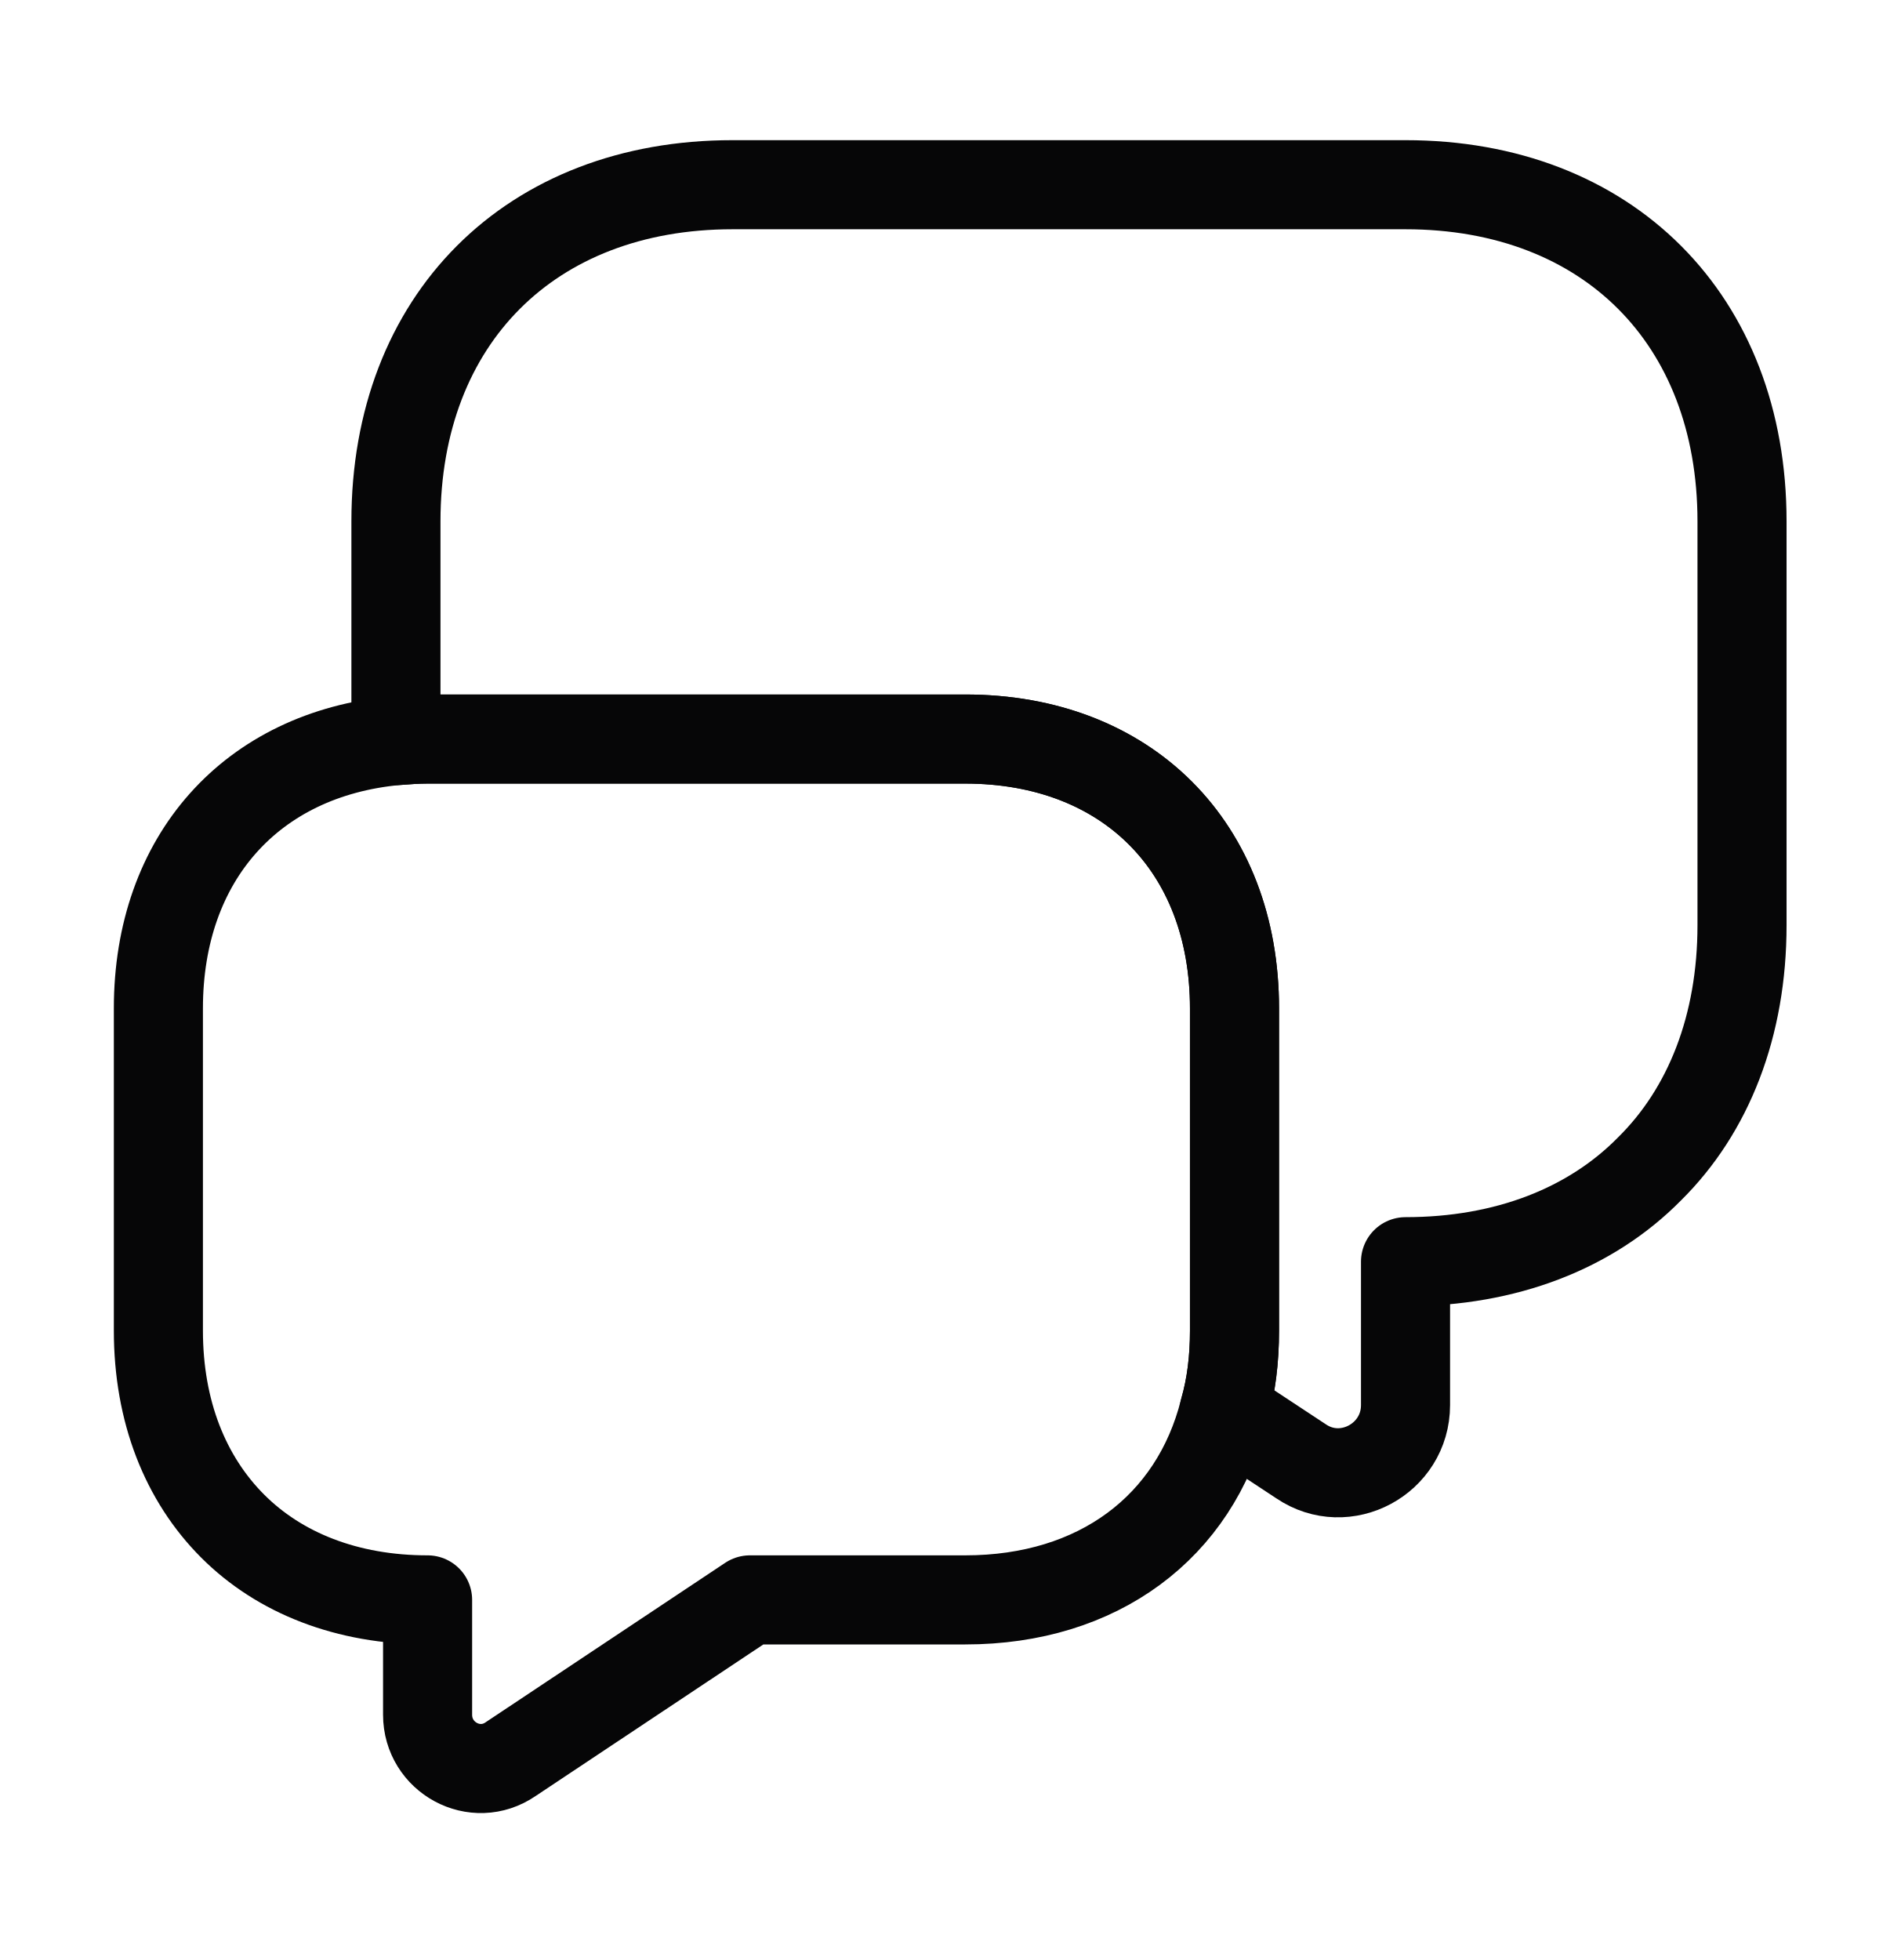
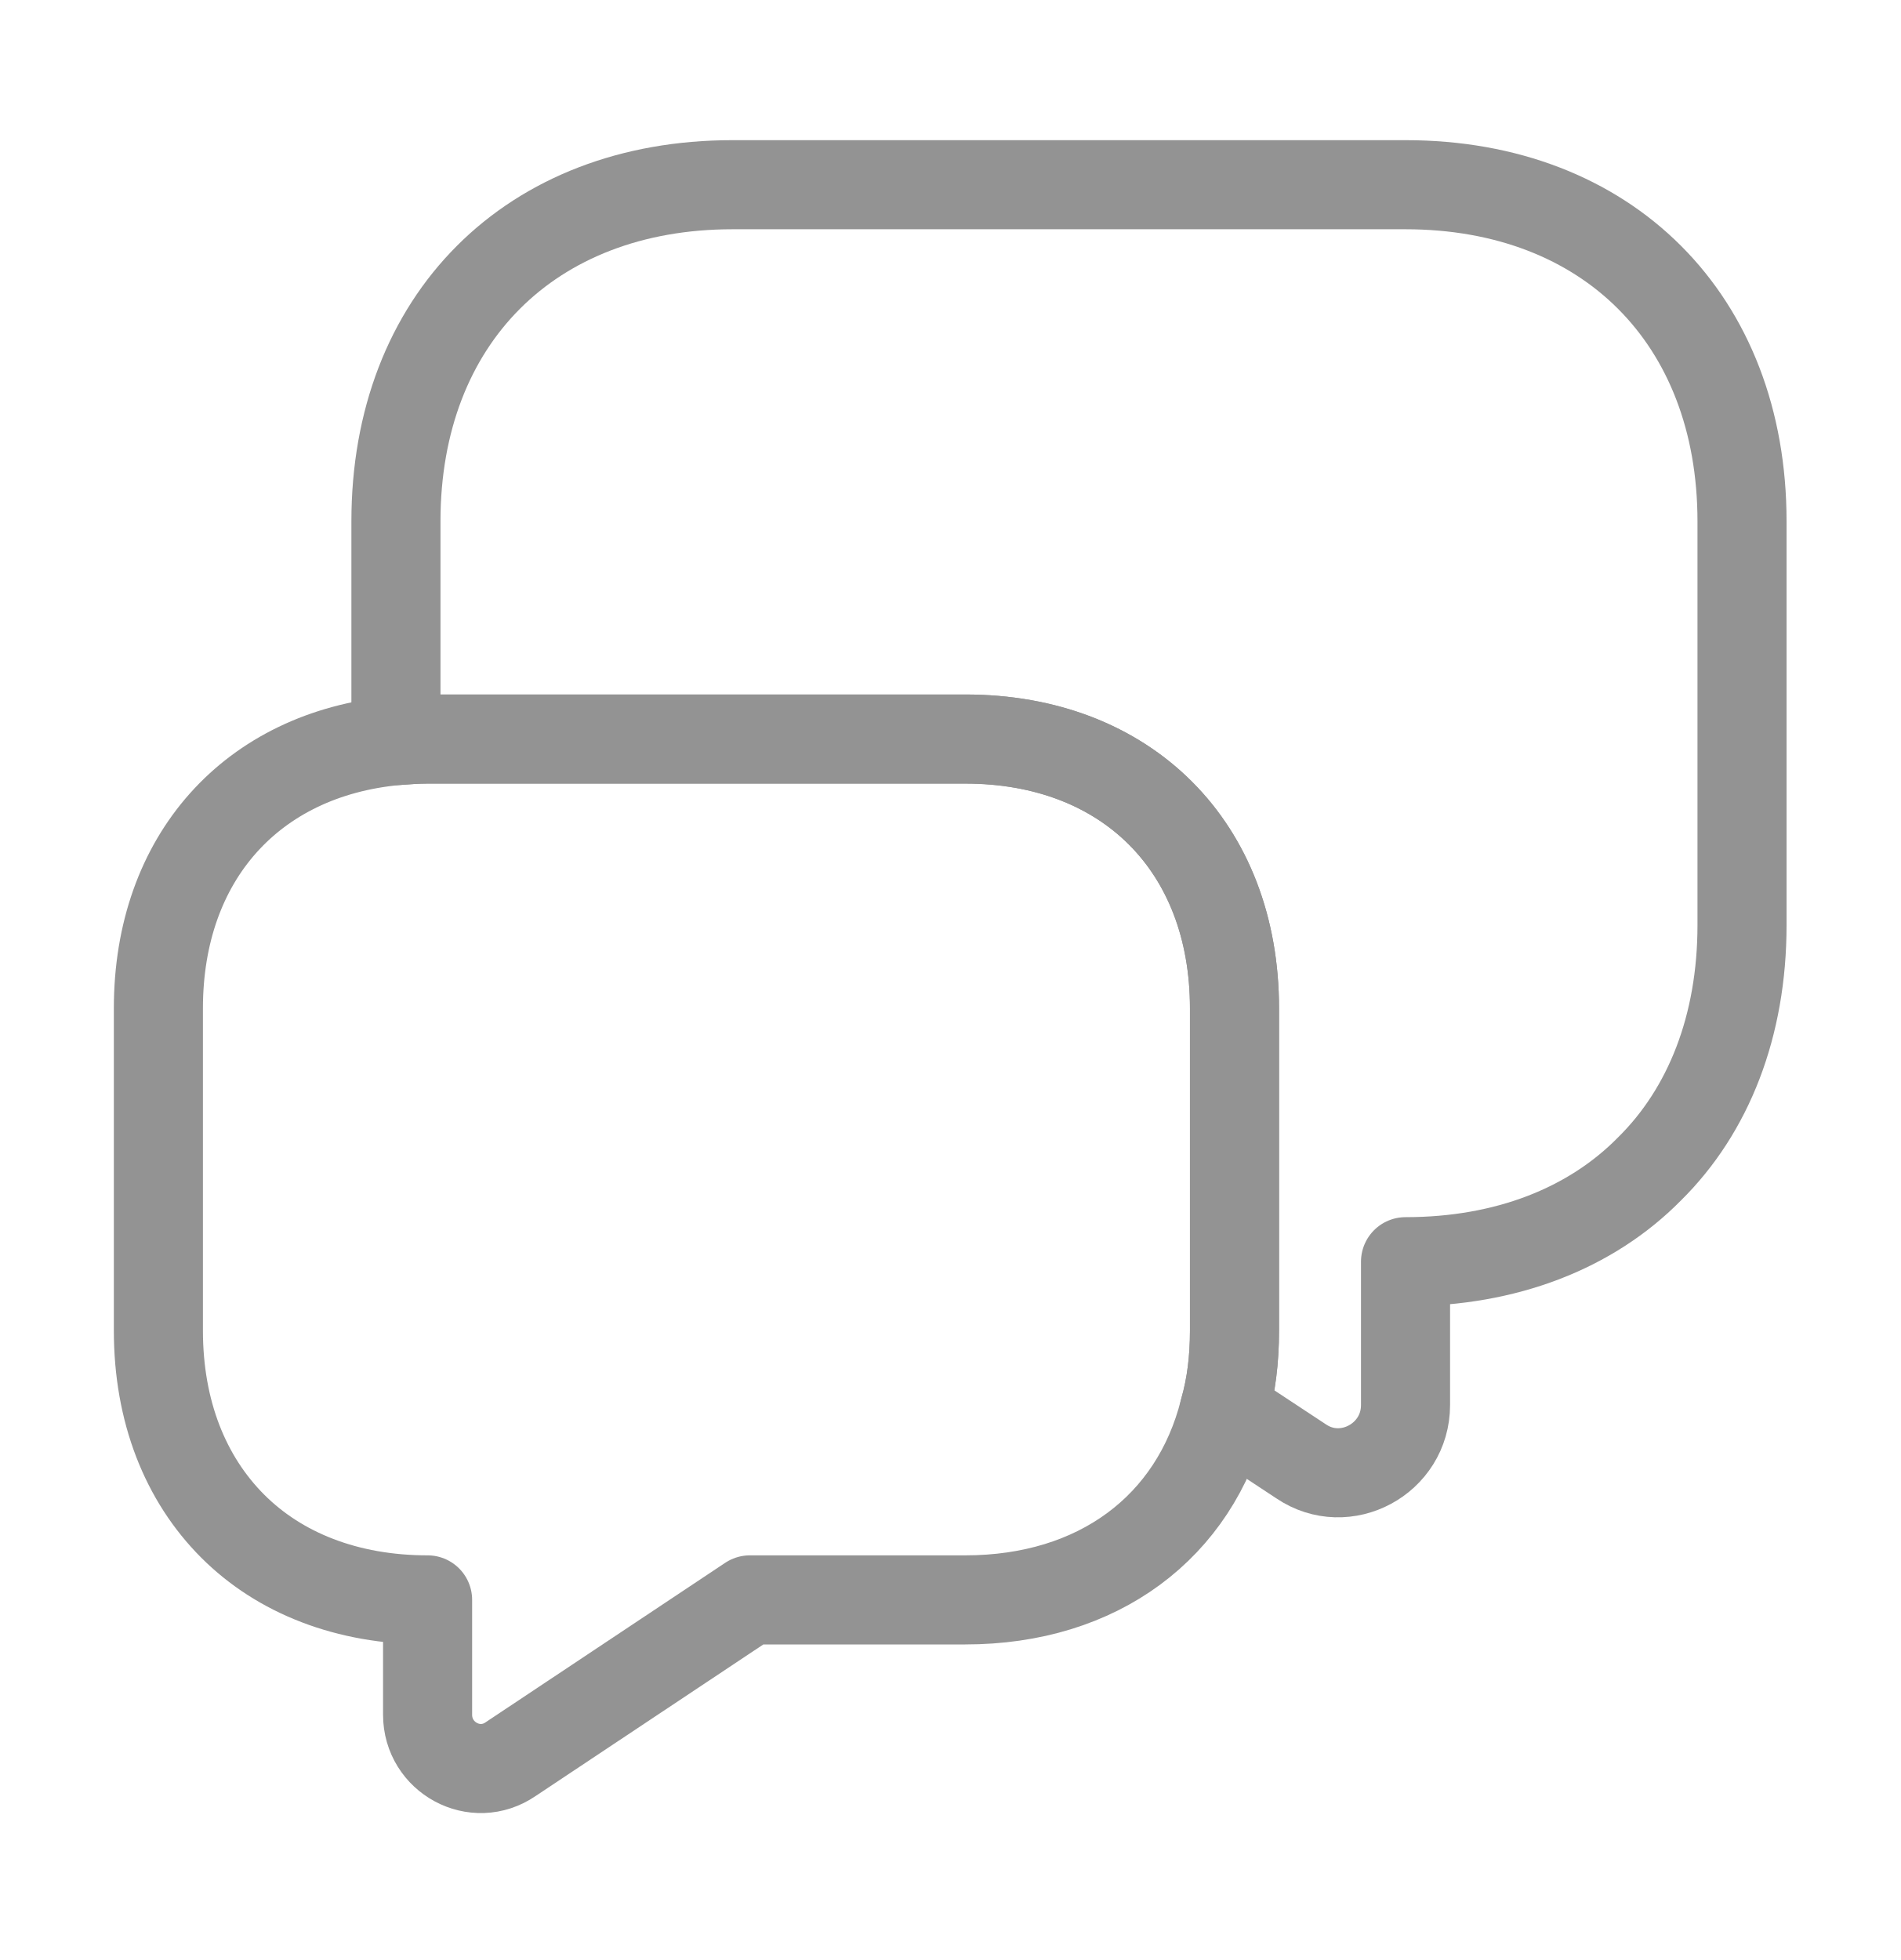
<svg xmlns="http://www.w3.org/2000/svg" width="32" height="33" viewBox="0 0 32 33" fill="none">
-   <path d="M29.333 8.777V15.577C29.333 17.27 28.773 18.697 27.773 19.683C26.787 20.683 25.36 21.243 23.667 21.243V23.657C23.667 24.563 22.653 25.11 21.907 24.603L20.613 23.75C20.733 23.337 20.787 22.883 20.787 22.403V16.977C20.787 14.257 18.973 12.443 16.253 12.443H7.2C7.013 12.443 6.84 12.457 6.667 12.47V8.777C6.667 5.377 8.933 3.11 12.333 3.11H23.667C27.067 3.11 29.333 5.377 29.333 8.777Z" stroke="#060607" stroke-width="1.5" stroke-miterlimit="10" stroke-linecap="round" stroke-linejoin="round" />
-   <path d="M20.787 16.977V22.403C20.787 22.883 20.733 23.337 20.613 23.75C20.12 25.71 18.493 26.937 16.253 26.937H12.627L8.6 29.617C8 30.03 7.2 29.59 7.2 28.87V26.937C5.84 26.937 4.707 26.483 3.92 25.697C3.12 24.897 2.667 23.763 2.667 22.403V16.977C2.667 14.443 4.24 12.697 6.667 12.47C6.84 12.457 7.013 12.443 7.2 12.443H16.253C18.973 12.443 20.787 14.257 20.787 16.977Z" stroke="#060607" stroke-width="1.5" stroke-miterlimit="10" stroke-linecap="round" stroke-linejoin="round" />
+   <path d="M29.333 8.777V15.577C29.333 17.27 28.773 18.697 27.773 19.683C26.787 20.683 25.36 21.243 23.667 21.243V23.657C23.667 24.563 22.653 25.11 21.907 24.603L20.613 23.75C20.733 23.337 20.787 22.883 20.787 22.403V16.977C20.787 14.257 18.973 12.443 16.253 12.443H7.2C7.013 12.443 6.84 12.457 6.667 12.47V8.777C6.667 5.377 8.933 3.11 12.333 3.11H23.667C27.067 3.11 29.333 5.377 29.333 8.777Z" stroke="#939393" stroke-width="1.5" stroke-miterlimit="10" stroke-linecap="round" stroke-linejoin="round" />
+   <path d="M20.787 16.977V22.403C20.787 22.883 20.733 23.337 20.613 23.75C20.12 25.71 18.493 26.937 16.253 26.937H12.627L8.6 29.617C8 30.03 7.2 29.59 7.2 28.87V26.937C5.84 26.937 4.707 26.483 3.92 25.697C3.12 24.897 2.667 23.763 2.667 22.403V16.977C2.667 14.443 4.24 12.697 6.667 12.47C6.84 12.457 7.013 12.443 7.2 12.443H16.253C18.973 12.443 20.787 14.257 20.787 16.977Z" stroke="#939393" stroke-width="1.5" stroke-miterlimit="10" stroke-linecap="round" stroke-linejoin="round" />
</svg>
